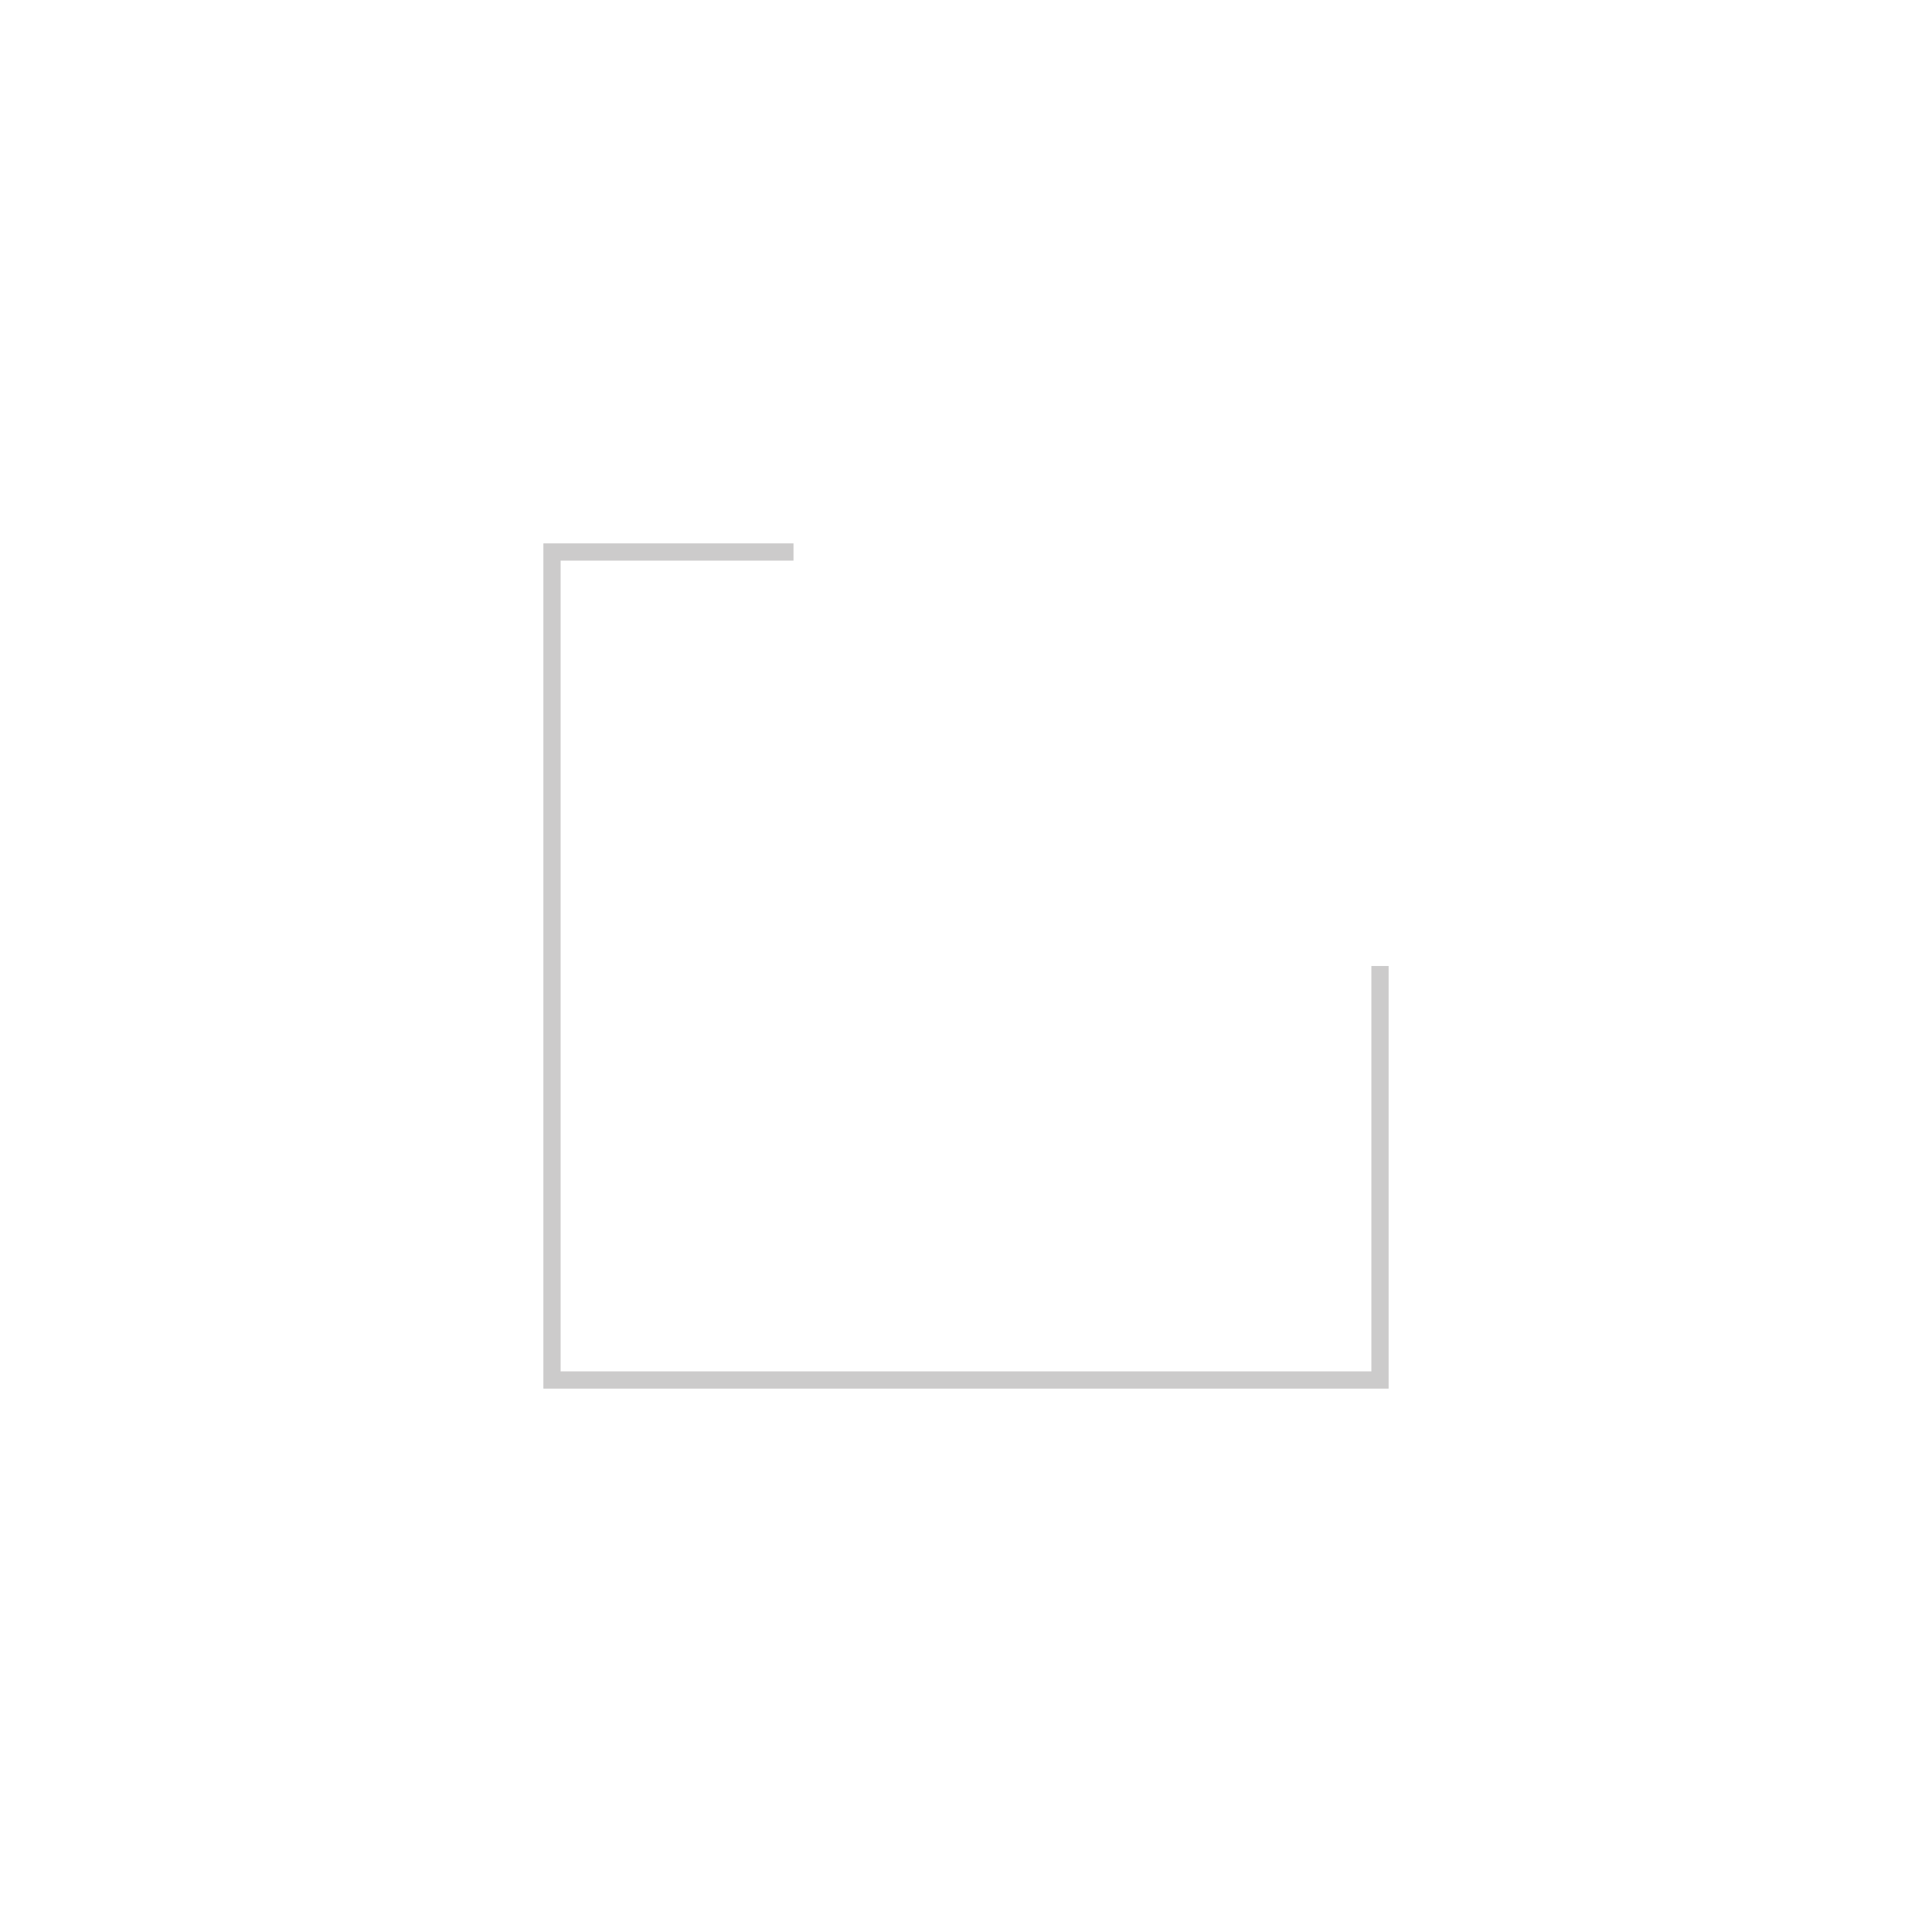
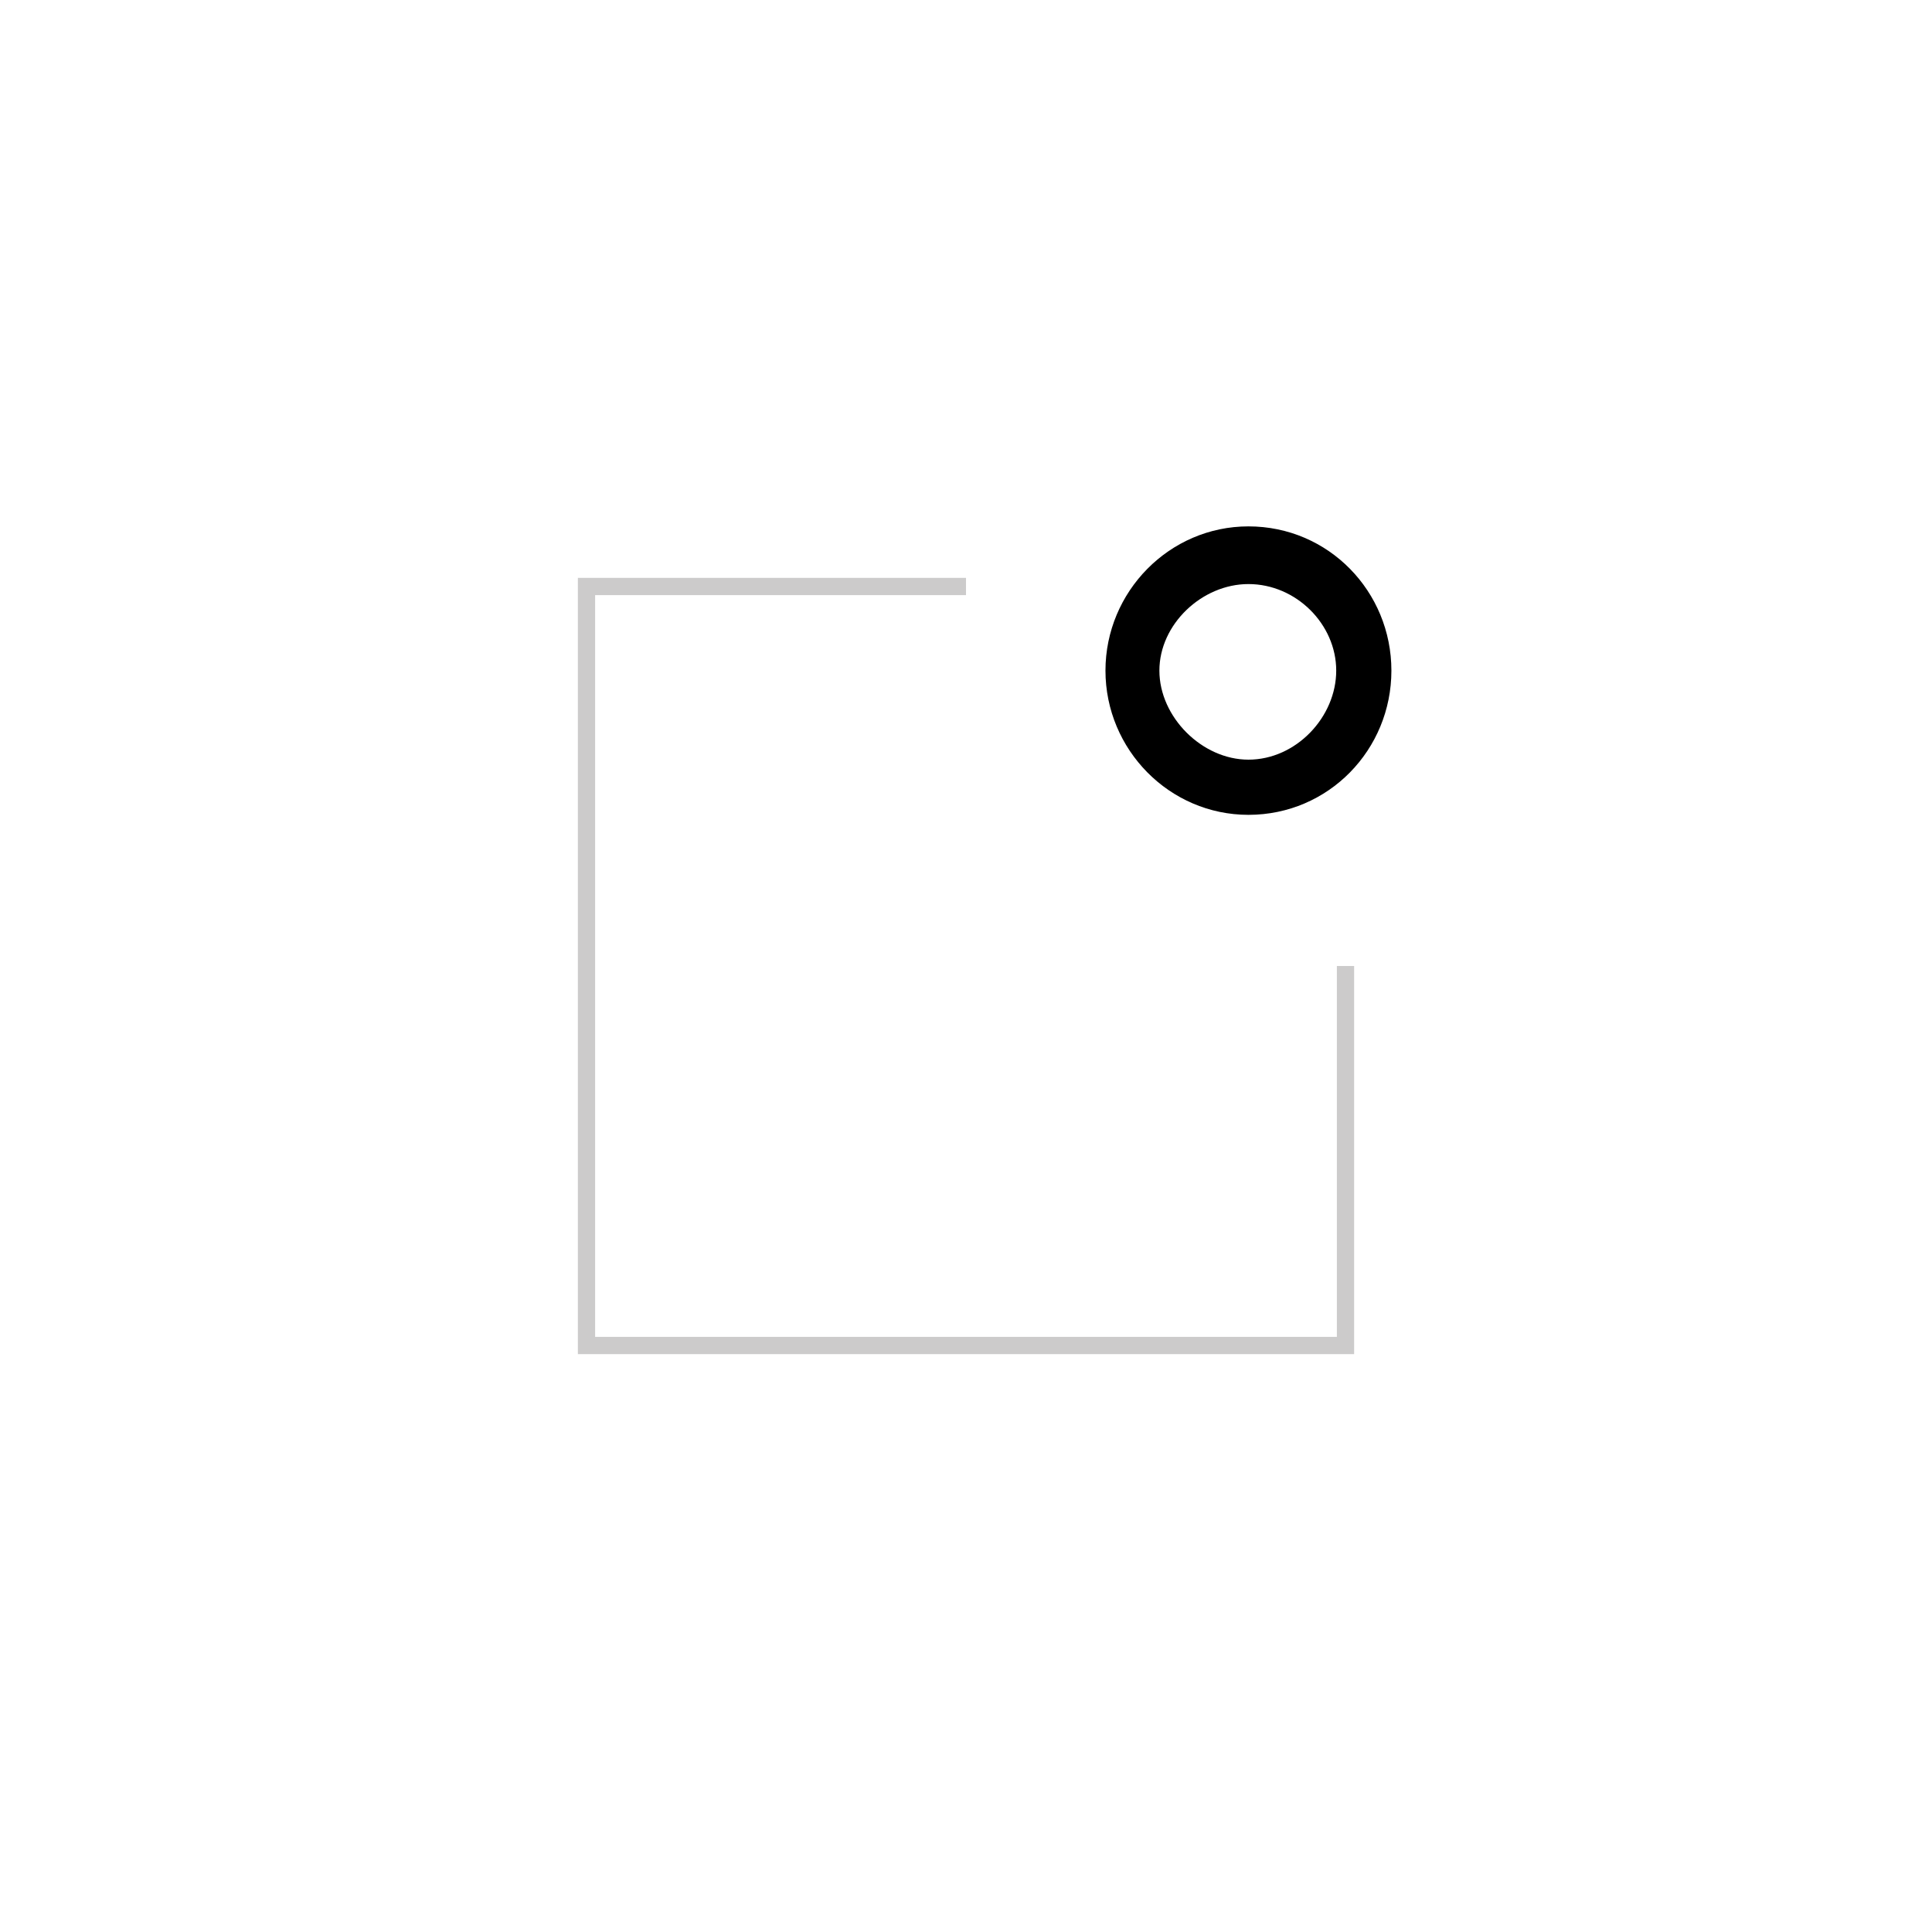
- <svg xmlns="http://www.w3.org/2000/svg" version="1.1" id="twelvekeys_x5F__x5F_kana_x5F__x5F_popup_x5F__x5F_semi_x5F_voiced_x5F_mark" x="0px" y="0px" width="112px" height="112px" viewBox="0 0 112 112" style="enable-background:new 0 0 112 112;" xml:space="preserve">
-   <polyline id="style-keyicon-bound_1_" style="fill:none;stroke:#CCCBCB;stroke-miterlimit:10;" points="46,32 32,32 32,80 80,80   80,56 " />
-   <g id="style-keyicon-main">
-     <path d="" />
-   </g>
+ <svg xmlns="http://www.w3.org/2000/svg" id="svg3212" height="112px" width="112px" version="1.1">
+   <polyline id="style-keyicon-bound" stroke="#CCCBCB" points="56,34,34,34,34,78,78,78,78,56" stroke-miterlimit="10" fill="none" />
+   <path id="style-keyicon-main_2_" d="m64.085,38.876c0-4.58,3.708-8.361,8.288-8.361,4.653,0,8.288,3.781,8.288,8.361s-3.635,8.361-8.288,8.361c-4.58,0-8.288-3.781-8.288-8.361zm3.126,0c0,2.69,2.472,5.162,5.162,5.162,2.763,0,5.089-2.472,5.089-5.162,0-2.69-2.326-5.017-5.089-5.017-2.69,0-5.162,2.326-5.162,5.017z" />
</svg>
